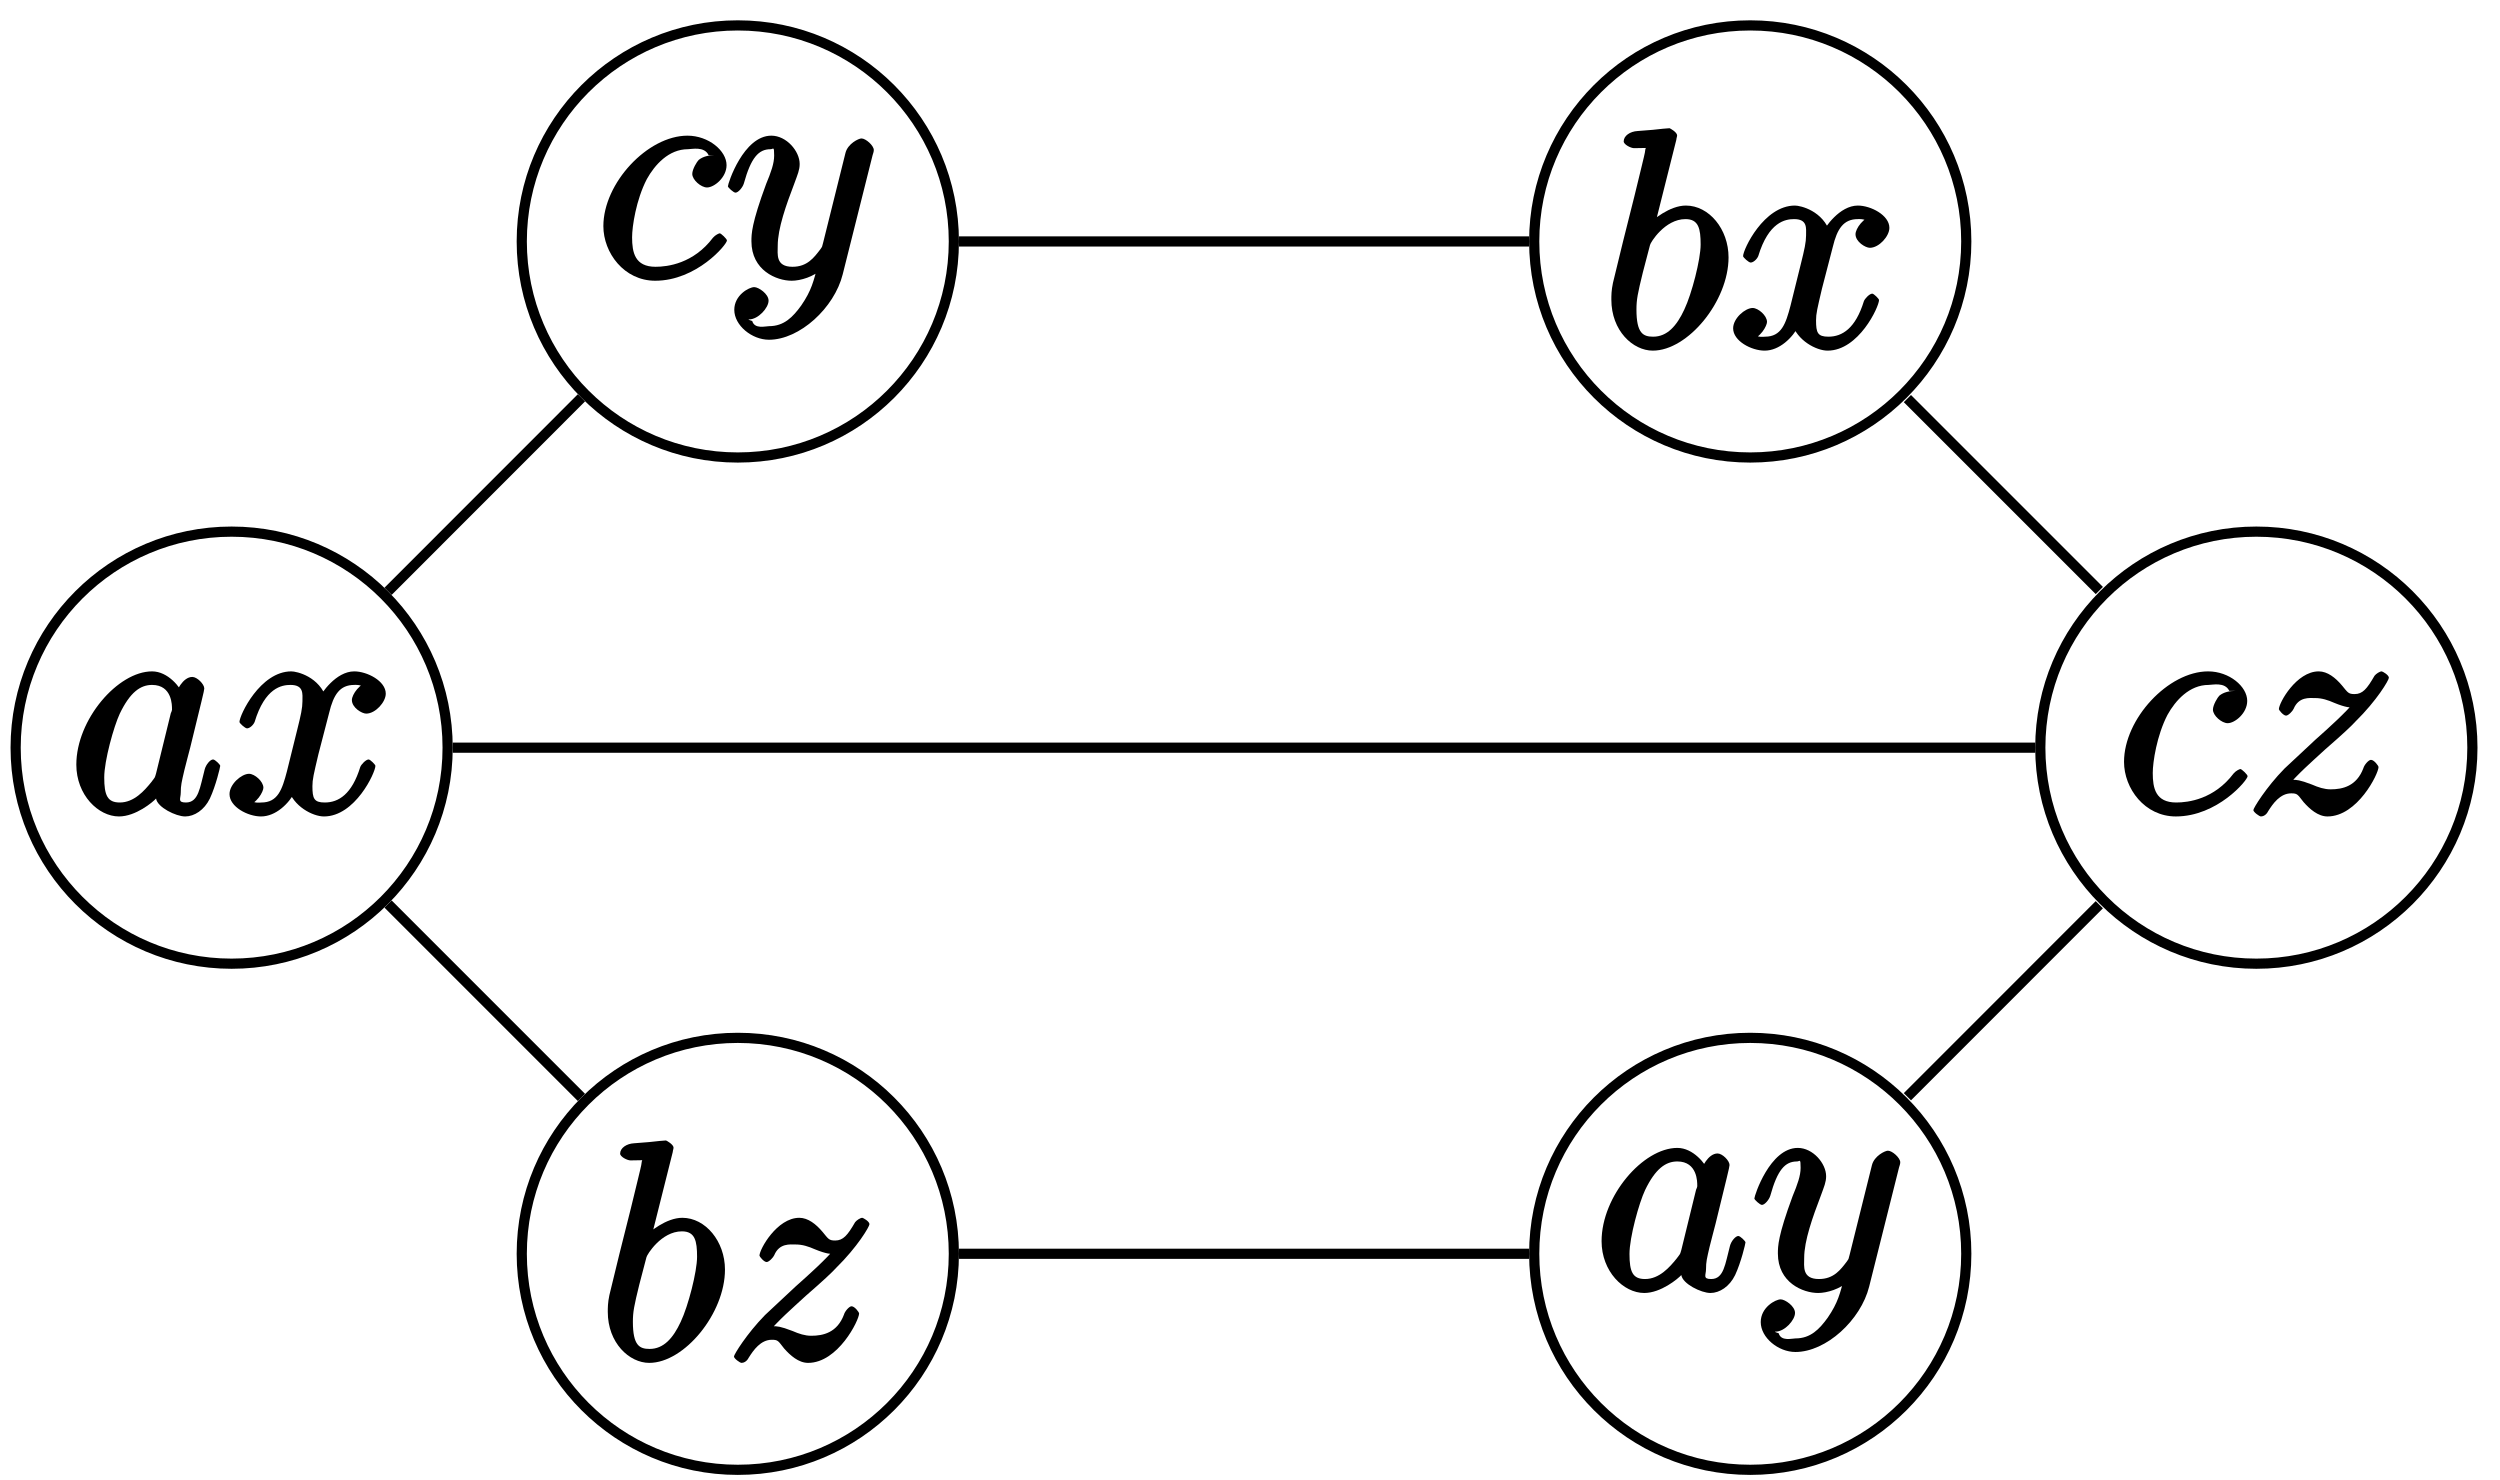
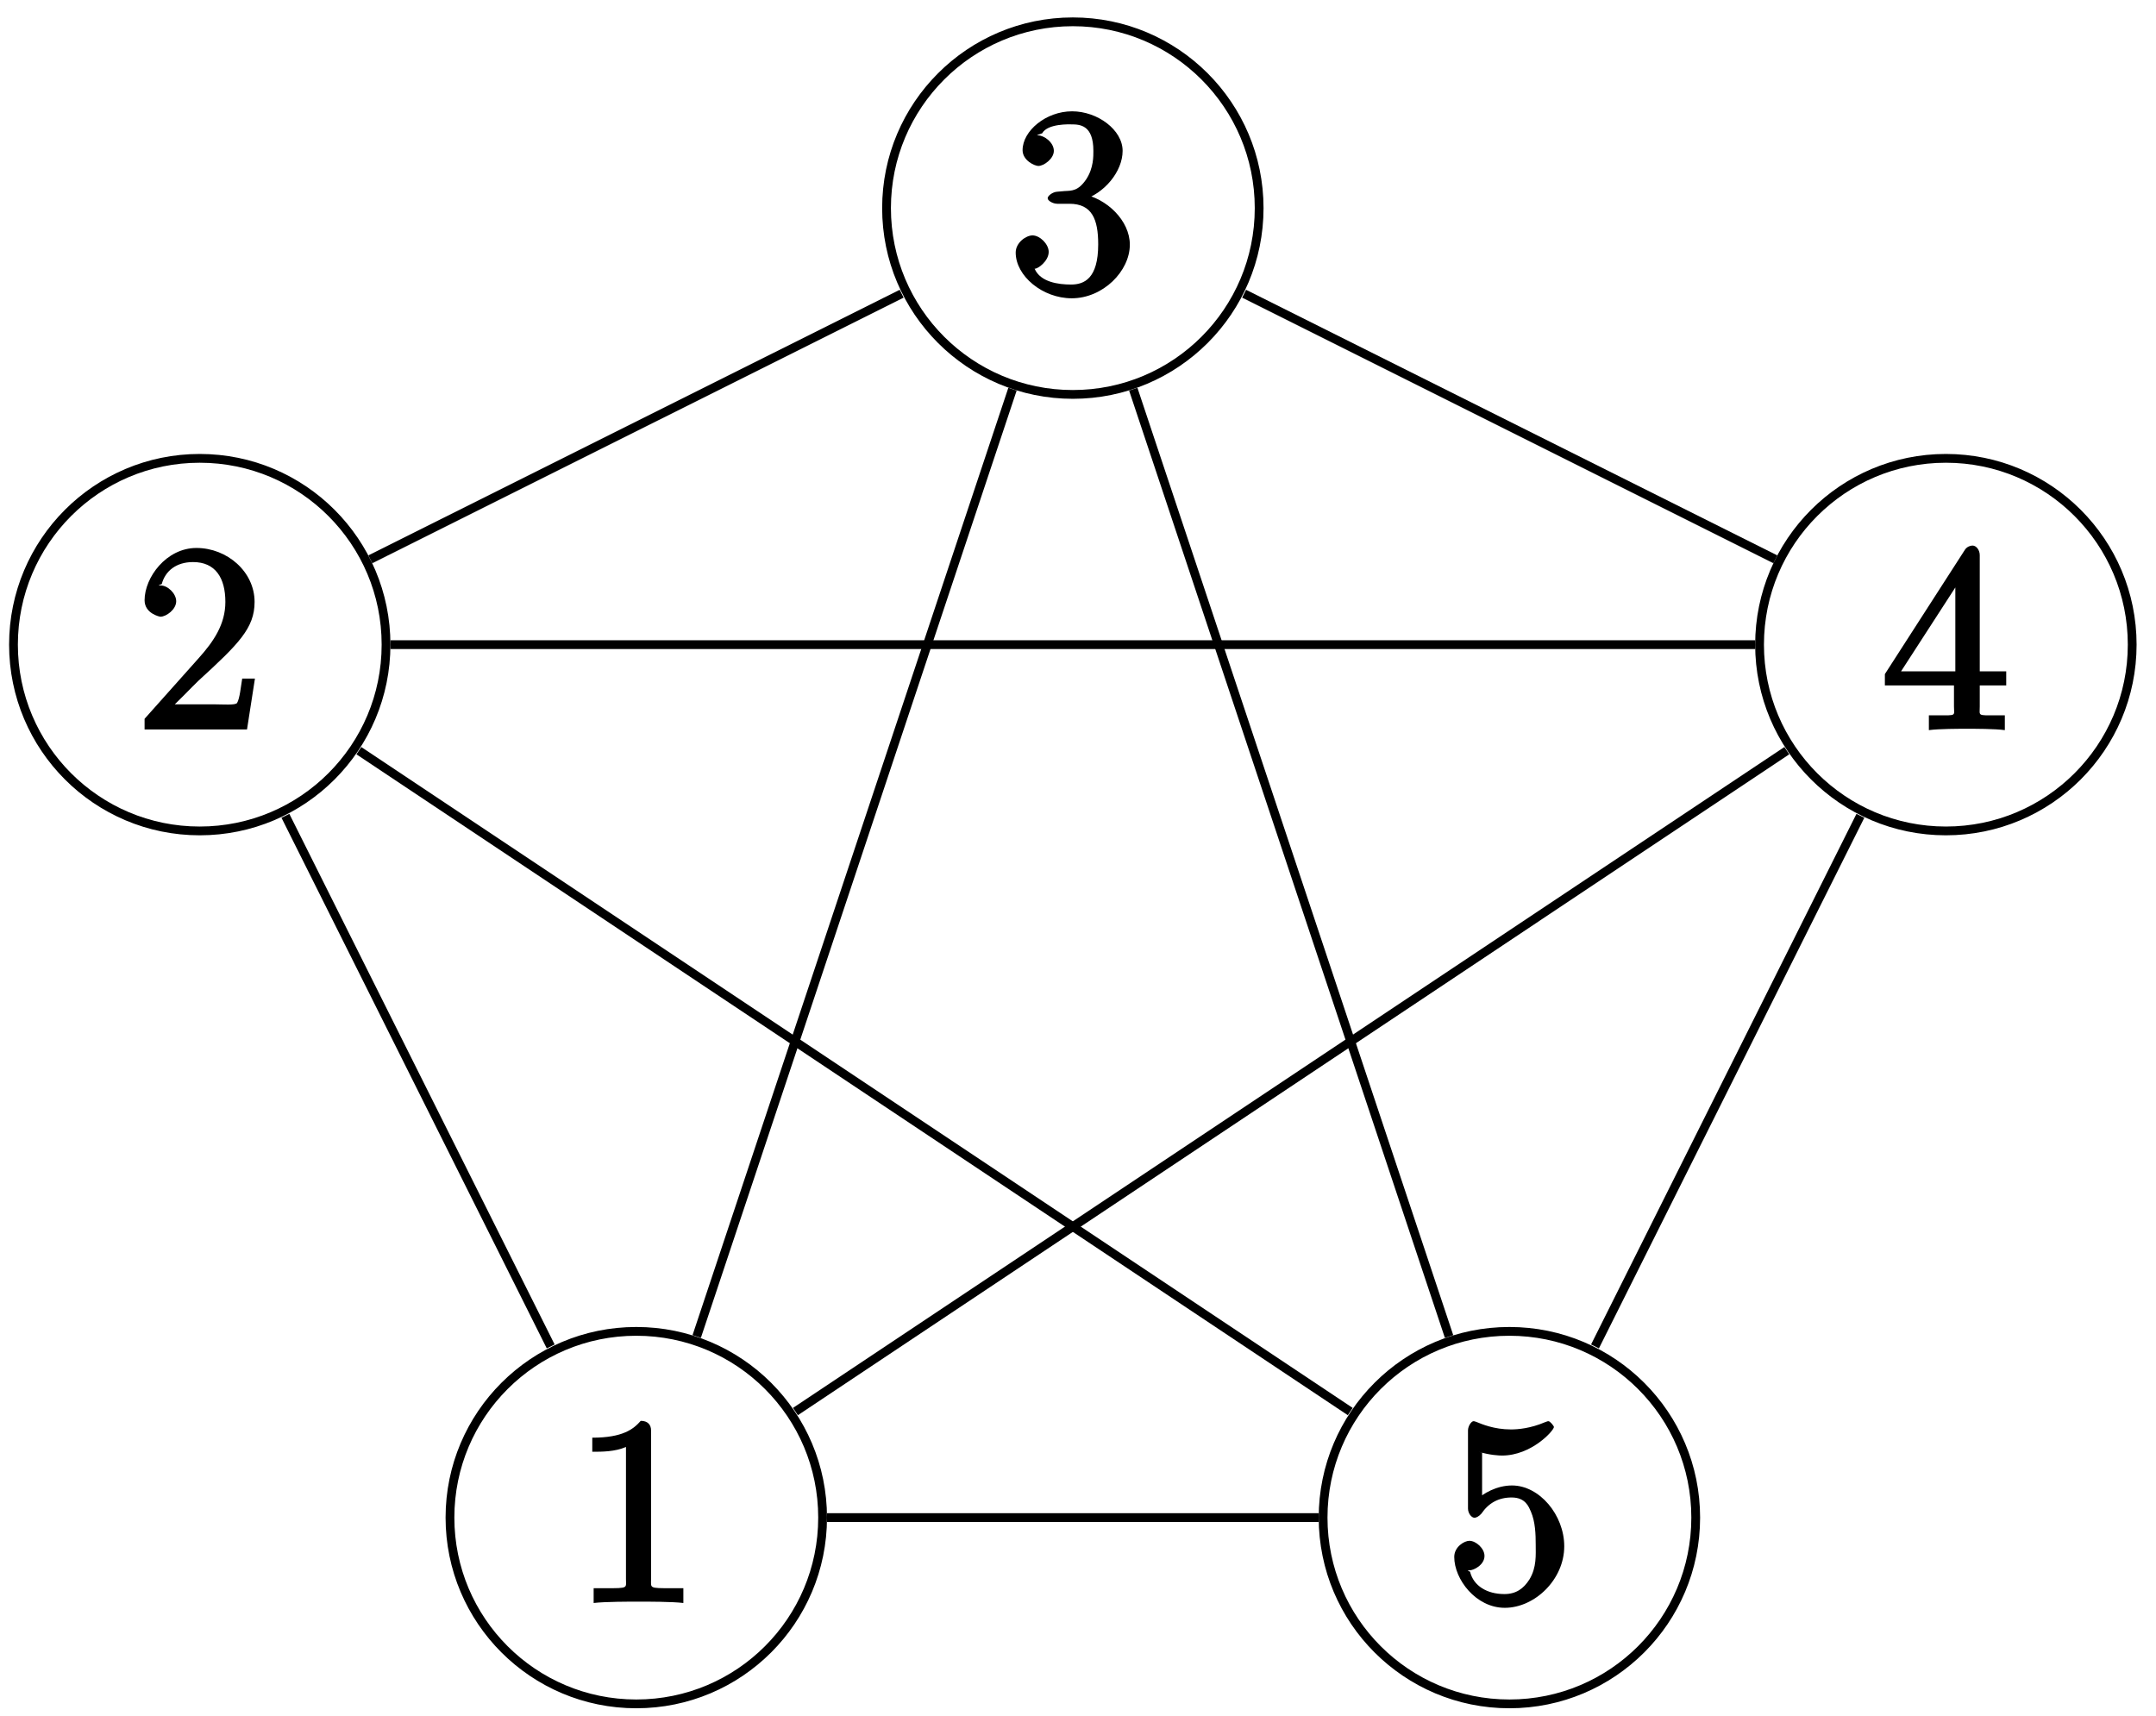
- <svg xmlns="http://www.w3.org/2000/svg" xmlns:xlink="http://www.w3.org/1999/xlink" width="98pt" height="58pt" viewBox="0 0 98 58" version="1.1">
+ <svg xmlns="http://www.w3.org/2000/svg" xmlns:xlink="http://www.w3.org/1999/xlink" width="98pt" height="78pt" viewBox="0 0 98 78" version="1.1">
  <defs>
    <g>
      <symbol overflow="visible" id="glyph0-0">
        <path style="stroke:none;" d="" />
      </symbol>
      <symbol overflow="visible" id="glyph0-1">
-         <path style="stroke:none;" d="M 3.438 -1.562 C 3.375 -1.359 3.422 -1.453 3.25 -1.219 C 2.984 -0.891 2.578 -0.422 2.016 -0.422 C 1.531 -0.422 1.406 -0.703 1.406 -1.406 C 1.406 -2.062 1.781 -3.406 2.016 -3.906 C 2.422 -4.75 2.828 -5.031 3.281 -5.031 C 4.078 -5.031 4.062 -4.203 4.062 -4.094 C 4.062 -4.094 4.078 -4.047 4.016 -3.922 Z M 4.516 -4.625 C 4.391 -4.938 3.906 -5.562 3.281 -5.562 C 1.938 -5.562 0.312 -3.672 0.312 -1.906 C 0.312 -0.719 1.172 0.125 1.984 0.125 C 2.641 0.125 3.312 -0.438 3.438 -0.578 C 3.484 -0.234 4.219 0.125 4.578 0.125 C 4.938 0.125 5.328 -0.125 5.547 -0.578 C 5.781 -1.078 5.953 -1.812 5.953 -1.859 C 5.953 -1.906 5.75 -2.109 5.672 -2.109 C 5.562 -2.109 5.391 -1.906 5.344 -1.719 C 5.156 -1.016 5.109 -0.422 4.609 -0.422 C 4.266 -0.422 4.406 -0.578 4.406 -0.812 C 4.406 -1.094 4.438 -1.219 4.547 -1.688 C 4.625 -1.984 4.688 -2.25 4.781 -2.594 C 5.219 -4.391 5.328 -4.812 5.328 -4.891 C 5.328 -5.062 5.047 -5.344 4.859 -5.344 C 4.484 -5.344 4.219 -4.766 4.203 -4.625 Z M 4.516 -4.625 " />
+         <path style="stroke:none;" d="M 3.594 -7.812 C 3.594 -8.078 3.438 -8.25 3.125 -8.25 C 2.797 -7.875 2.312 -7.484 0.922 -7.484 L 0.922 -6.844 C 1.359 -6.844 1.953 -6.844 2.453 -7.062 L 2.453 -1.062 C 2.453 -0.641 2.578 -0.641 1.531 -0.641 L 0.984 -0.641 L 0.984 0.031 C 1.484 -0.031 2.641 -0.031 3.031 -0.031 C 3.438 -0.031 4.578 -0.031 5.062 0.031 L 5.062 -0.641 L 4.531 -0.641 C 3.484 -0.641 3.594 -0.641 3.594 -1.062 Z M 3.594 -7.812 " />
      </symbol>
      <symbol overflow="visible" id="glyph0-2">
-         <path style="stroke:none;" d="M 5.672 -5.172 C 5.281 -5.109 4.969 -4.656 4.969 -4.438 C 4.969 -4.141 5.359 -3.906 5.531 -3.906 C 5.891 -3.906 6.297 -4.359 6.297 -4.688 C 6.297 -5.188 5.562 -5.562 5.062 -5.562 C 4.344 -5.562 3.766 -4.703 3.656 -4.469 L 3.984 -4.469 C 3.703 -5.359 2.812 -5.562 2.594 -5.562 C 1.375 -5.562 0.562 -3.844 0.562 -3.578 C 0.562 -3.531 0.781 -3.328 0.859 -3.328 C 0.953 -3.328 1.094 -3.438 1.156 -3.578 C 1.562 -4.922 2.219 -5.031 2.562 -5.031 C 3.094 -5.031 3.031 -4.672 3.031 -4.391 C 3.031 -4.125 2.969 -3.844 2.828 -3.281 L 2.422 -1.641 C 2.234 -0.922 2.062 -0.422 1.422 -0.422 C 1.359 -0.422 1.172 -0.375 0.922 -0.531 L 0.812 -0.281 C 1.25 -0.359 1.5 -0.859 1.5 -1 C 1.5 -1.25 1.156 -1.547 0.938 -1.547 C 0.641 -1.547 0.172 -1.141 0.172 -0.75 C 0.172 -0.25 0.891 0.125 1.406 0.125 C 1.984 0.125 2.5 -0.375 2.75 -0.859 L 2.469 -0.969 C 2.672 -0.266 3.438 0.125 3.875 0.125 C 5.094 0.125 5.891 -1.594 5.891 -1.859 C 5.891 -1.906 5.688 -2.109 5.625 -2.109 C 5.516 -2.109 5.328 -1.906 5.297 -1.812 C 4.969 -0.75 4.453 -0.422 3.906 -0.422 C 3.484 -0.422 3.422 -0.578 3.422 -1.062 C 3.422 -1.328 3.469 -1.516 3.656 -2.312 L 4.078 -3.938 C 4.25 -4.656 4.5 -5.031 5.062 -5.031 C 5.078 -5.031 5.297 -5.062 5.547 -4.906 Z M 5.672 -5.172 " />
+         <path style="stroke:none;" d="M 5.266 -2.312 L 4.859 -2.312 C 4.797 -1.953 4.75 -1.406 4.625 -1.203 C 4.547 -1.094 3.984 -1.141 3.625 -1.141 L 1.406 -1.141 L 1.516 -0.891 C 1.844 -1.156 2.562 -1.922 2.875 -2.219 C 4.703 -3.891 5.422 -4.609 5.422 -5.797 C 5.422 -7.172 4.172 -8.25 2.781 -8.25 C 1.406 -8.25 0.422 -6.906 0.422 -5.875 C 0.422 -5.266 1.109 -5.125 1.141 -5.125 C 1.406 -5.125 1.859 -5.453 1.859 -5.828 C 1.859 -6.172 1.484 -6.547 1.141 -6.547 C 1.047 -6.547 1.016 -6.547 1.203 -6.609 C 1.359 -7.203 1.859 -7.609 2.625 -7.609 C 3.641 -7.609 4.094 -6.891 4.094 -5.797 C 4.094 -4.781 3.562 -4 2.875 -3.234 L 0.422 -0.484 L 0.422 0 L 5.078 0 L 5.438 -2.312 Z M 5.266 -2.312 " />
      </symbol>
      <symbol overflow="visible" id="glyph0-3">
-         <path style="stroke:none;" d="M 4.672 -4.797 C 4.453 -4.797 4.219 -4.75 4.047 -4.609 C 3.984 -4.547 3.797 -4.25 3.797 -4.062 C 3.797 -3.828 4.141 -3.531 4.375 -3.531 C 4.656 -3.531 5.141 -3.922 5.141 -4.406 C 5.141 -4.969 4.438 -5.562 3.609 -5.562 C 2.047 -5.562 0.312 -3.703 0.312 -2.016 C 0.312 -0.969 1.125 0.125 2.344 0.125 C 3.969 0.125 5.156 -1.297 5.156 -1.453 C 5.156 -1.516 4.922 -1.734 4.875 -1.734 C 4.844 -1.734 4.703 -1.672 4.609 -1.562 C 3.844 -0.547 2.828 -0.422 2.359 -0.422 C 1.547 -0.422 1.438 -0.984 1.438 -1.578 C 1.438 -2 1.594 -3.047 2.016 -3.859 C 2.328 -4.422 2.875 -5.031 3.625 -5.031 C 3.781 -5.031 4.266 -5.156 4.438 -4.797 Z M 4.672 -4.797 " />
+         <path style="stroke:none;" d="M 2.203 -4.594 C 2 -4.578 1.781 -4.406 1.781 -4.297 C 1.781 -4.188 2.016 -4.047 2.219 -4.047 L 2.766 -4.047 C 3.797 -4.047 4.078 -3.344 4.078 -2.203 C 4.078 -0.641 3.438 -0.375 2.844 -0.375 C 2.266 -0.375 1.453 -0.484 1.188 -1.094 C 1.328 -1.078 1.828 -1.438 1.828 -1.859 C 1.828 -2.219 1.422 -2.609 1.094 -2.609 C 0.797 -2.609 0.328 -2.281 0.328 -1.828 C 0.328 -0.766 1.547 0.25 2.875 0.25 C 4.297 0.25 5.516 -0.984 5.516 -2.188 C 5.516 -3.281 4.469 -4.297 3.328 -4.5 L 3.328 -4.203 C 4.359 -4.5 5.188 -5.516 5.188 -6.453 C 5.188 -7.406 4.047 -8.25 2.891 -8.25 C 1.703 -8.25 0.641 -7.359 0.641 -6.484 C 0.641 -6.016 1.188 -5.766 1.359 -5.766 C 1.609 -5.766 2.062 -6.094 2.062 -6.453 C 2.062 -6.844 1.609 -7.156 1.344 -7.156 C 1.281 -7.156 1.25 -7.156 1.531 -7.25 C 1.781 -7.703 2.797 -7.656 2.859 -7.656 C 3.25 -7.656 3.859 -7.625 3.859 -6.453 C 3.859 -6.234 3.875 -5.672 3.531 -5.156 C 3.172 -4.625 2.875 -4.641 2.562 -4.625 Z M 2.203 -4.594 " />
      </symbol>
      <symbol overflow="visible" id="glyph0-4">
-         <path style="stroke:none;" d="M 3.031 1.094 C 2.703 1.547 2.359 1.906 1.766 1.906 C 1.625 1.906 1.203 2.031 1.109 1.703 C 0.906 1.641 0.969 1.641 0.984 1.641 C 1.344 1.641 1.75 1.188 1.75 0.906 C 1.75 0.641 1.359 0.375 1.188 0.375 C 0.984 0.375 0.406 0.688 0.406 1.266 C 0.406 1.875 1.094 2.438 1.766 2.438 C 2.969 2.438 4.328 1.188 4.656 -0.125 L 5.828 -4.797 C 5.844 -4.859 5.875 -4.922 5.875 -5 C 5.875 -5.172 5.562 -5.453 5.391 -5.453 C 5.281 -5.453 4.859 -5.25 4.766 -4.891 L 3.891 -1.375 C 3.828 -1.156 3.875 -1.25 3.781 -1.109 C 3.531 -0.781 3.266 -0.422 2.688 -0.422 C 2.016 -0.422 2.109 -0.922 2.109 -1.25 C 2.109 -1.922 2.438 -2.844 2.766 -3.703 C 2.891 -4.047 2.969 -4.219 2.969 -4.453 C 2.969 -4.953 2.453 -5.562 1.859 -5.562 C 0.766 -5.562 0.156 -3.688 0.156 -3.578 C 0.156 -3.531 0.375 -3.328 0.453 -3.328 C 0.562 -3.328 0.734 -3.531 0.781 -3.688 C 1.062 -4.703 1.359 -5.031 1.828 -5.031 C 1.938 -5.031 1.969 -5.172 1.969 -4.781 C 1.969 -4.469 1.844 -4.125 1.656 -3.672 C 1.078 -2.109 1.078 -1.703 1.078 -1.422 C 1.078 -0.281 2.062 0.125 2.656 0.125 C 3 0.125 3.531 -0.031 3.844 -0.344 L 3.688 -0.516 C 3.516 0.141 3.438 0.5 3.031 1.094 Z M 3.031 1.094 " />
+         <path style="stroke:none;" d="M 4.469 -7.922 C 4.469 -8.156 4.312 -8.359 4.141 -8.359 C 4.047 -8.359 3.891 -8.312 3.797 -8.172 L 0.156 -2.516 L 0.156 -2 L 3.297 -2 L 3.297 -1.047 C 3.297 -0.609 3.438 -0.641 2.562 -0.641 L 2.156 -0.641 L 2.156 0.031 C 2.609 -0.031 3.547 -0.031 3.891 -0.031 C 4.219 -0.031 5.172 -0.031 5.609 0.031 L 5.609 -0.641 L 5.219 -0.641 C 4.344 -0.641 4.469 -0.609 4.469 -1.047 L 4.469 -2 L 5.672 -2 L 5.672 -2.641 L 4.469 -2.641 Z M 3.359 -7 L 3.359 -2.641 L 0.891 -2.641 L 3.641 -6.891 Z M 3.359 -7 " />
      </symbol>
      <symbol overflow="visible" id="glyph0-5">
-         <path style="stroke:none;" d="M 2.922 -8.141 C 2.922 -8.188 2.953 -8.266 2.953 -8.312 C 2.953 -8.438 2.672 -8.594 2.656 -8.594 C 2.641 -8.594 2.219 -8.562 2 -8.531 C 1.797 -8.516 1.609 -8.5 1.406 -8.484 C 1.109 -8.469 0.859 -8.297 0.859 -8.078 C 0.859 -7.953 1.141 -7.812 1.266 -7.812 C 1.875 -7.812 1.703 -7.859 1.703 -7.734 C 1.703 -7.656 1.609 -7.297 1.562 -7.094 L 1.281 -5.938 C 1.156 -5.469 0.484 -2.75 0.438 -2.531 C 0.375 -2.234 0.375 -2.031 0.375 -1.875 C 0.375 -0.656 1.219 0.125 2 0.125 C 3.375 0.125 4.969 -1.812 4.969 -3.531 C 4.969 -4.641 4.203 -5.562 3.297 -5.562 C 2.672 -5.562 2 -5.016 1.766 -4.766 L 2.047 -4.656 Z M 2.016 -0.422 C 1.625 -0.422 1.359 -0.547 1.359 -1.484 C 1.359 -1.875 1.406 -2.109 1.609 -2.938 C 1.656 -3.094 1.844 -3.859 1.891 -4.016 C 1.906 -4.109 2.469 -5.031 3.281 -5.031 C 3.797 -5.031 3.875 -4.656 3.875 -4.031 C 3.875 -3.453 3.531 -2.109 3.234 -1.484 C 2.938 -0.844 2.562 -0.422 2.016 -0.422 Z M 2.016 -0.422 " />
-       </symbol>
-       <symbol overflow="visible" id="glyph0-6">
-         <path style="stroke:none;" d="M 1.625 -1 C 2.141 -1.594 2.562 -1.953 3.156 -2.5 C 3.875 -3.125 4.188 -3.422 4.344 -3.594 C 5.188 -4.422 5.656 -5.219 5.656 -5.312 C 5.656 -5.422 5.406 -5.562 5.375 -5.562 C 5.297 -5.562 5.156 -5.469 5.094 -5.391 C 4.797 -4.875 4.625 -4.672 4.312 -4.672 C 4.062 -4.672 4.047 -4.734 3.812 -5.016 C 3.562 -5.312 3.25 -5.562 2.906 -5.562 C 2.031 -5.562 1.344 -4.328 1.344 -4.078 C 1.344 -4.047 1.516 -3.828 1.625 -3.828 C 1.719 -3.828 1.891 -4.016 1.922 -4.094 C 2.125 -4.578 2.547 -4.516 2.766 -4.516 C 3.031 -4.516 3.266 -4.438 3.516 -4.328 C 3.969 -4.141 4.156 -4.141 4.281 -4.141 C 4.359 -4.141 4.406 -4.141 4.469 -4.141 L 4.344 -4.406 C 3.953 -3.938 3.312 -3.359 2.766 -2.875 L 1.562 -1.75 C 0.844 -1.016 0.344 -0.203 0.344 -0.125 C 0.344 -0.047 0.578 0.125 0.641 0.125 C 0.719 0.125 0.844 0.078 0.922 -0.078 C 1.109 -0.375 1.391 -0.781 1.828 -0.781 C 2.078 -0.781 2.078 -0.734 2.312 -0.438 C 2.547 -0.172 2.875 0.125 3.25 0.125 C 4.422 0.125 5.25 -1.547 5.25 -1.812 C 5.25 -1.859 5.078 -2.094 4.953 -2.094 C 4.859 -2.094 4.688 -1.891 4.656 -1.766 C 4.391 -1.062 3.844 -0.938 3.375 -0.938 C 3.125 -0.938 2.891 -1.016 2.641 -1.125 C 2.156 -1.312 2.031 -1.312 1.875 -1.312 C 1.75 -1.312 1.625 -1.312 1.516 -1.266 Z M 1.625 -1 " />
+         <path style="stroke:none;" d="M 1.531 -6.844 C 2.047 -6.688 2.469 -6.672 2.594 -6.672 C 3.938 -6.672 4.953 -7.812 4.953 -7.969 C 4.953 -8.016 4.781 -8.234 4.703 -8.234 C 4.688 -8.234 4.656 -8.234 4.547 -8.188 C 3.891 -7.906 3.312 -7.859 3 -7.859 C 2.219 -7.859 1.656 -8.109 1.422 -8.203 C 1.344 -8.234 1.312 -8.234 1.297 -8.234 C 1.203 -8.234 1.047 -8.016 1.047 -7.812 L 1.047 -4.266 C 1.047 -4.047 1.203 -3.844 1.344 -3.844 C 1.406 -3.844 1.531 -3.891 1.656 -4.031 C 1.984 -4.516 2.438 -4.766 3.031 -4.766 C 3.672 -4.766 3.812 -4.328 3.906 -4.125 C 4.109 -3.656 4.125 -3.078 4.125 -2.625 C 4.125 -2.156 4.172 -1.594 3.844 -1.047 C 3.578 -0.625 3.234 -0.375 2.703 -0.375 C 1.906 -0.375 1.297 -0.75 1.141 -1.391 C 0.984 -1.453 1.047 -1.453 1.109 -1.453 C 1.312 -1.453 1.797 -1.703 1.797 -2.109 C 1.797 -2.453 1.406 -2.797 1.109 -2.797 C 0.891 -2.797 0.422 -2.531 0.422 -2.062 C 0.422 -1.047 1.406 0.25 2.719 0.25 C 4.078 0.25 5.422 -1.031 5.422 -2.547 C 5.422 -3.969 4.297 -5.312 3.047 -5.312 C 2.359 -5.312 1.719 -4.953 1.406 -4.625 L 1.688 -4.516 L 1.688 -6.797 Z M 1.531 -6.844 " />
      </symbol>
    </g>
  </defs>
  <g id="surface1">
-     <path style="fill:none;stroke-width:0.399;stroke-linecap:butt;stroke-linejoin:miter;stroke:rgb(0%,0%,0%);stroke-opacity:1;stroke-miterlimit:10;" d="M 8.467 19.841 C 8.467 24.521 4.678 28.31 -0.002 28.31 C -4.678 28.31 -8.467 24.521 -8.467 19.841 C -8.467 15.166 -4.678 11.373 -0.002 11.373 C 4.678 11.373 8.467 15.166 8.467 19.841 Z M 8.467 19.841 " transform="matrix(1,0,0,-1,9.08,49.15)" />
+     <path style="fill:none;stroke-width:0.399;stroke-linecap:butt;stroke-linejoin:miter;stroke:rgb(0%,0%,0%);stroke-opacity:1;stroke-miterlimit:10;" d="M 28.311 0.002 C 28.311 4.678 24.522 8.467 19.842 8.467 C 15.166 8.467 11.373 4.678 11.373 0.002 C 11.373 -4.678 15.166 -8.467 19.842 -8.467 C 24.522 -8.467 28.311 -4.678 28.311 0.002 Z M 28.311 0.002 " transform="matrix(1,0,0,-1,9.08,68.99)" />
    <g style="fill:rgb(0%,0%,0%);fill-opacity:1;">
-       <use xlink:href="#glyph0-1" x="2.68" y="31.88" />
-       <use xlink:href="#glyph0-2" x="8.825" y="31.88" />
+       <use xlink:href="#glyph0-1" x="26" y="72.84" />
    </g>
-     <path style="fill:none;stroke-width:0.399;stroke-linecap:butt;stroke-linejoin:miter;stroke:rgb(0%,0%,0%);stroke-opacity:1;stroke-miterlimit:10;" d="M 28.311 39.685 C 28.311 44.361 24.522 48.154 19.842 48.154 C 15.166 48.154 11.373 44.361 11.373 39.685 C 11.373 35.009 15.166 31.216 19.842 31.216 C 24.522 31.216 28.311 35.009 28.311 39.685 Z M 28.311 39.685 " transform="matrix(1,0,0,-1,9.08,49.15)" />
+     <path style="fill:none;stroke-width:0.399;stroke-linecap:butt;stroke-linejoin:miter;stroke:rgb(0%,0%,0%);stroke-opacity:1;stroke-miterlimit:10;" d="M 8.467 39.685 C 8.467 44.361 4.678 48.154 -0.002 48.154 C -4.678 48.154 -8.467 44.361 -8.467 39.685 C -8.467 35.01 -4.678 31.217 -0.002 31.217 C 4.678 31.217 8.467 35.01 8.467 39.685 Z M 8.467 39.685 " transform="matrix(1,0,0,-1,9.08,68.99)" />
    <g style="fill:rgb(0%,0%,0%);fill-opacity:1;">
-       <use xlink:href="#glyph0-3" x="23.34" y="10.88" />
-       <use xlink:href="#glyph0-4" x="28.378" y="10.88" />
+       <use xlink:href="#glyph0-2" x="6.15" y="33.16" />
    </g>
-     <path style="fill:none;stroke-width:0.399;stroke-linecap:butt;stroke-linejoin:miter;stroke:rgb(0%,0%,0%);stroke-opacity:1;stroke-miterlimit:10;" d="M 67.998 39.685 C 67.998 44.361 64.205 48.154 59.529 48.154 C 54.85 48.154 51.061 44.361 51.061 39.685 C 51.061 35.009 54.85 31.216 59.529 31.216 C 64.205 31.216 67.998 35.009 67.998 39.685 Z M 67.998 39.685 " transform="matrix(1,0,0,-1,9.08,49.15)" />
+     <path style="fill:none;stroke-width:0.399;stroke-linecap:butt;stroke-linejoin:miter;stroke:rgb(0%,0%,0%);stroke-opacity:1;stroke-miterlimit:10;" d="M 48.154 59.529 C 48.154 64.205 44.361 67.998 39.686 67.998 C 35.01 67.998 31.217 64.205 31.217 59.529 C 31.217 54.849 35.01 51.06 39.686 51.06 C 44.361 51.06 48.154 54.849 48.154 59.529 Z M 48.154 59.529 " transform="matrix(1,0,0,-1,9.08,68.99)" />
    <g style="fill:rgb(0%,0%,0%);fill-opacity:1;">
-       <use xlink:href="#glyph0-5" x="62.79" y="13.62" />
-       <use xlink:href="#glyph0-2" x="67.767" y="13.62" />
+       <use xlink:href="#glyph0-3" x="45.84" y="13.31" />
    </g>
-     <path style="fill:none;stroke-width:0.399;stroke-linecap:butt;stroke-linejoin:miter;stroke:rgb(0%,0%,0%);stroke-opacity:1;stroke-miterlimit:10;" d="M 87.838 19.841 C 87.838 24.521 84.049 28.31 79.369 28.31 C 74.693 28.31 70.9 24.521 70.9 19.841 C 70.9 15.166 74.693 11.373 79.369 11.373 C 84.049 11.373 87.838 15.166 87.838 19.841 Z M 87.838 19.841 " transform="matrix(1,0,0,-1,9.08,49.15)" />
+     <path style="fill:none;stroke-width:0.399;stroke-linecap:butt;stroke-linejoin:miter;stroke:rgb(0%,0%,0%);stroke-opacity:1;stroke-miterlimit:10;" d="M 87.838 39.685 C 87.838 44.361 84.049 48.154 79.369 48.154 C 74.693 48.154 70.9 44.361 70.9 39.685 C 70.9 35.01 74.693 31.217 79.369 31.217 C 84.049 31.217 87.838 35.01 87.838 39.685 Z M 87.838 39.685 " transform="matrix(1,0,0,-1,9.08,68.99)" />
    <g style="fill:rgb(0%,0%,0%);fill-opacity:1;">
-       <use xlink:href="#glyph0-3" x="82.95" y="31.88" />
-       <use xlink:href="#glyph0-6" x="87.988" y="31.88" />
+       <use xlink:href="#glyph0-4" x="85.52" y="33.16" />
    </g>
-     <path style="fill:none;stroke-width:0.399;stroke-linecap:butt;stroke-linejoin:miter;stroke:rgb(0%,0%,0%);stroke-opacity:1;stroke-miterlimit:10;" d="M 67.998 0.002 C 67.998 4.677 64.205 8.466 59.529 8.466 C 54.85 8.466 51.061 4.677 51.061 0.002 C 51.061 -4.678 54.85 -8.467 59.529 -8.467 C 64.205 -8.467 67.998 -4.678 67.998 0.002 Z M 67.998 0.002 " transform="matrix(1,0,0,-1,9.08,49.15)" />
+     <path style="fill:none;stroke-width:0.399;stroke-linecap:butt;stroke-linejoin:miter;stroke:rgb(0%,0%,0%);stroke-opacity:1;stroke-miterlimit:10;" d="M 67.998 0.002 C 67.998 4.678 64.205 8.467 59.529 8.467 C 54.85 8.467 51.061 4.678 51.061 0.002 C 51.061 -4.678 54.85 -8.467 59.529 -8.467 C 64.205 -8.467 67.998 -4.678 67.998 0.002 Z M 67.998 0.002 " transform="matrix(1,0,0,-1,9.08,68.99)" />
    <g style="fill:rgb(0%,0%,0%);fill-opacity:1;">
-       <use xlink:href="#glyph0-1" x="62.47" y="50.56" />
-       <use xlink:href="#glyph0-4" x="68.615" y="50.56" />
+       <use xlink:href="#glyph0-5" x="65.68" y="72.84" />
    </g>
-     <path style="fill:none;stroke-width:0.399;stroke-linecap:butt;stroke-linejoin:miter;stroke:rgb(0%,0%,0%);stroke-opacity:1;stroke-miterlimit:10;" d="M 28.311 0.002 C 28.311 4.677 24.522 8.466 19.842 8.466 C 15.166 8.466 11.373 4.677 11.373 0.002 C 11.373 -4.678 15.166 -8.467 19.842 -8.467 C 24.522 -8.467 28.311 -4.678 28.311 0.002 Z M 28.311 0.002 " transform="matrix(1,0,0,-1,9.08,49.15)" />
-     <g style="fill:rgb(0%,0%,0%);fill-opacity:1;">
-       <use xlink:href="#glyph0-5" x="23.45" y="53.3" />
-       <use xlink:href="#glyph0-6" x="28.427" y="53.3" />
-     </g>
-     <path style="fill:none;stroke-width:0.399;stroke-linecap:butt;stroke-linejoin:miter;stroke:rgb(0%,0%,0%);stroke-opacity:1;stroke-miterlimit:10;" d="M 6.131 13.713 L 13.713 6.13 " transform="matrix(1,0,0,-1,9.08,49.15)" />
-     <path style="fill:none;stroke-width:0.399;stroke-linecap:butt;stroke-linejoin:miter;stroke:rgb(0%,0%,0%);stroke-opacity:1;stroke-miterlimit:10;" d="M 6.131 25.97 L 13.713 33.556 " transform="matrix(1,0,0,-1,9.08,49.15)" />
-     <path style="fill:none;stroke-width:0.399;stroke-linecap:butt;stroke-linejoin:miter;stroke:rgb(0%,0%,0%);stroke-opacity:1;stroke-miterlimit:10;" d="M 8.666 19.841 L 70.705 19.841 " transform="matrix(1,0,0,-1,9.08,49.15)" />
-     <path style="fill:none;stroke-width:0.399;stroke-linecap:butt;stroke-linejoin:miter;stroke:rgb(0%,0%,0%);stroke-opacity:1;stroke-miterlimit:10;" d="M 50.861 39.685 L 28.51 39.685 " transform="matrix(1,0,0,-1,9.08,49.15)" />
-     <path style="fill:none;stroke-width:0.399;stroke-linecap:butt;stroke-linejoin:miter;stroke:rgb(0%,0%,0%);stroke-opacity:1;stroke-miterlimit:10;" d="M 65.69 33.525 L 73.213 26.002 " transform="matrix(1,0,0,-1,9.08,49.15)" />
-     <path style="fill:none;stroke-width:0.399;stroke-linecap:butt;stroke-linejoin:miter;stroke:rgb(0%,0%,0%);stroke-opacity:1;stroke-miterlimit:10;" d="M 65.69 6.158 L 73.213 13.685 " transform="matrix(1,0,0,-1,9.08,49.15)" />
-     <path style="fill:none;stroke-width:0.399;stroke-linecap:butt;stroke-linejoin:miter;stroke:rgb(0%,0%,0%);stroke-opacity:1;stroke-miterlimit:10;" d="M 50.861 0.002 L 28.51 0.002 " transform="matrix(1,0,0,-1,9.08,49.15)" />
+     <path style="fill:none;stroke-width:0.399;stroke-linecap:butt;stroke-linejoin:miter;stroke:rgb(0%,0%,0%);stroke-opacity:1;stroke-miterlimit:10;" d="M 15.951 7.783 L 3.893 31.904 " transform="matrix(1,0,0,-1,9.08,68.99)" />
+     <path style="fill:none;stroke-width:0.399;stroke-linecap:butt;stroke-linejoin:miter;stroke:rgb(0%,0%,0%);stroke-opacity:1;stroke-miterlimit:10;" d="M 22.588 8.232 L 36.943 51.299 " transform="matrix(1,0,0,-1,9.08,68.99)" />
+     <path style="fill:none;stroke-width:0.399;stroke-linecap:butt;stroke-linejoin:miter;stroke:rgb(0%,0%,0%);stroke-opacity:1;stroke-miterlimit:10;" d="M 27.076 4.822 L 72.139 34.865 " transform="matrix(1,0,0,-1,9.08,68.99)" />
+     <path style="fill:none;stroke-width:0.399;stroke-linecap:butt;stroke-linejoin:miter;stroke:rgb(0%,0%,0%);stroke-opacity:1;stroke-miterlimit:10;" d="M 28.51 0.002 L 50.861 0.002 " transform="matrix(1,0,0,-1,9.08,68.99)" />
+     <path style="fill:none;stroke-width:0.399;stroke-linecap:butt;stroke-linejoin:miter;stroke:rgb(0%,0%,0%);stroke-opacity:1;stroke-miterlimit:10;" d="M 7.752 43.564 L 31.904 55.638 " transform="matrix(1,0,0,-1,9.08,68.99)" />
+     <path style="fill:none;stroke-width:0.399;stroke-linecap:butt;stroke-linejoin:miter;stroke:rgb(0%,0%,0%);stroke-opacity:1;stroke-miterlimit:10;" d="M 8.666 39.685 L 70.705 39.685 " transform="matrix(1,0,0,-1,9.08,68.99)" />
+     <path style="fill:none;stroke-width:0.399;stroke-linecap:butt;stroke-linejoin:miter;stroke:rgb(0%,0%,0%);stroke-opacity:1;stroke-miterlimit:10;" d="M 7.232 34.865 L 52.295 4.822 " transform="matrix(1,0,0,-1,9.08,68.99)" />
+     <path style="fill:none;stroke-width:0.399;stroke-linecap:butt;stroke-linejoin:miter;stroke:rgb(0%,0%,0%);stroke-opacity:1;stroke-miterlimit:10;" d="M 47.471 55.638 L 71.619 43.564 " transform="matrix(1,0,0,-1,9.08,68.99)" />
+     <path style="fill:none;stroke-width:0.399;stroke-linecap:butt;stroke-linejoin:miter;stroke:rgb(0%,0%,0%);stroke-opacity:1;stroke-miterlimit:10;" d="M 42.432 51.299 L 56.787 8.232 " transform="matrix(1,0,0,-1,9.08,68.99)" />
+     <path style="fill:none;stroke-width:0.399;stroke-linecap:butt;stroke-linejoin:miter;stroke:rgb(0%,0%,0%);stroke-opacity:1;stroke-miterlimit:10;" d="M 75.483 31.904 L 63.42 7.783 " transform="matrix(1,0,0,-1,9.08,68.99)" />
  </g>
</svg>
